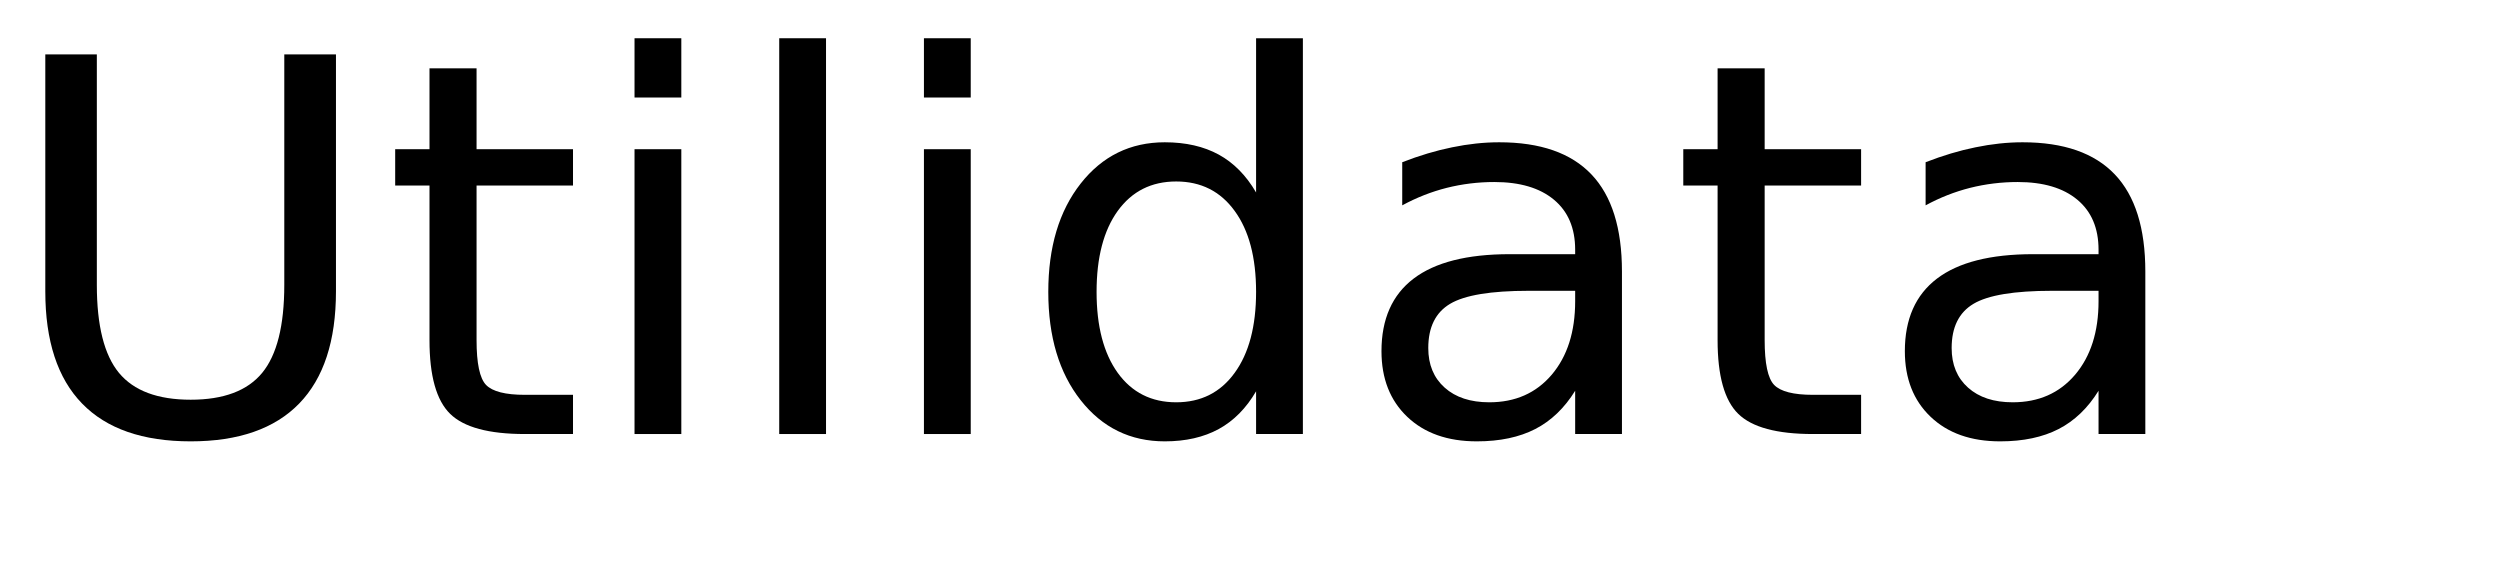
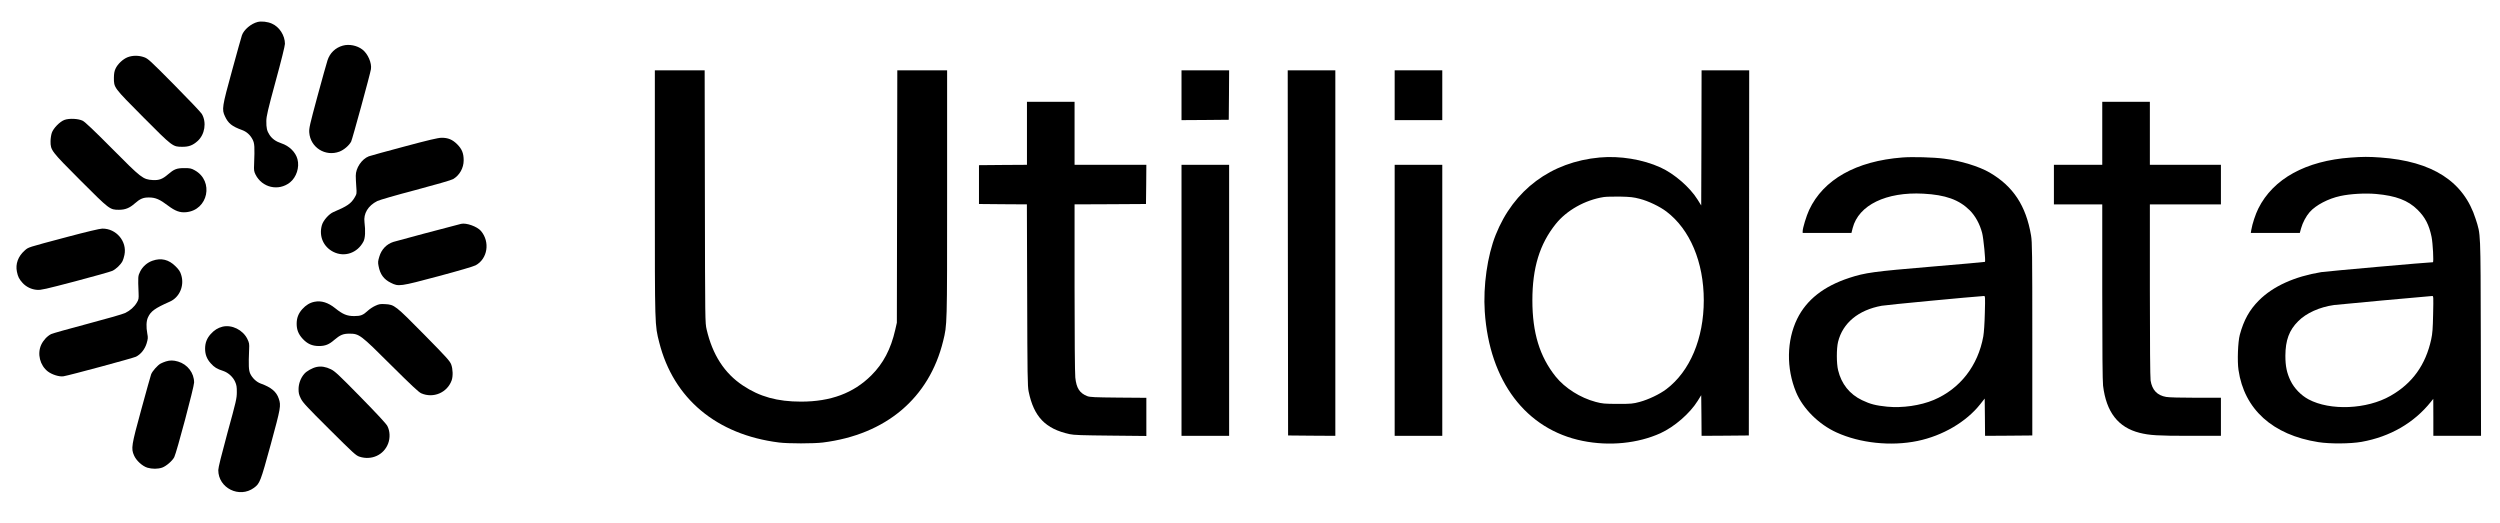
- <svg xmlns="http://www.w3.org/2000/svg" xmlns:xlink="http://www.w3.org/1999/xlink" width="288" height="65" viewBox="0 0 288 65">
-   <defs>
-     <g>
-       <g id="glyph-0-0">
-         <path d="M 5.219 -43.734 L 11.156 -43.734 L 11.156 -17.172 C 11.156 -12.484 12.004 -9.109 13.703 -7.047 C 15.41 -4.984 18.164 -3.953 21.969 -3.953 C 25.758 -3.953 28.504 -4.984 30.203 -7.047 C 31.898 -9.109 32.75 -12.484 32.75 -17.172 L 32.75 -43.734 L 38.703 -43.734 L 38.703 -16.438 C 38.703 -10.727 37.289 -6.422 34.469 -3.516 C 31.645 -0.609 27.477 0.844 21.969 0.844 C 16.445 0.844 12.273 -0.609 9.453 -3.516 C 6.629 -6.422 5.219 -10.727 5.219 -16.438 Z M 5.219 -43.734 " />
-       </g>
-       <g id="glyph-0-1">
-         <path d="M 10.984 -42.125 L 10.984 -32.812 L 22.094 -32.812 L 22.094 -28.625 L 10.984 -28.625 L 10.984 -10.812 C 10.984 -8.133 11.348 -6.414 12.078 -5.656 C 12.816 -4.895 14.305 -4.516 16.547 -4.516 L 22.094 -4.516 L 22.094 0 L 16.547 0 C 12.391 0 9.52 -0.773 7.938 -2.328 C 6.352 -3.879 5.562 -6.707 5.562 -10.812 L 5.562 -28.625 L 1.609 -28.625 L 1.609 -32.812 L 5.562 -32.812 L 5.562 -42.125 Z M 10.984 -42.125 " />
-       </g>
-       <g id="glyph-0-2">
-         <path d="M 5.656 -32.812 L 11.047 -32.812 L 11.047 0 L 5.656 0 Z M 5.656 -45.594 L 11.047 -45.594 L 11.047 -38.766 L 5.656 -38.766 Z M 5.656 -45.594 " />
-       </g>
-       <g id="glyph-0-3">
-         <path d="M 5.656 -45.594 L 11.047 -45.594 L 11.047 0 L 5.656 0 Z M 5.656 -45.594 " />
-       </g>
-       <g id="glyph-0-4">
-         <path d="M 27.25 -27.828 L 27.25 -45.594 L 32.641 -45.594 L 32.641 0 L 27.25 0 L 27.25 -4.922 C 26.113 -2.973 24.68 -1.523 22.953 -0.578 C 21.223 0.367 19.148 0.844 16.734 0.844 C 12.766 0.844 9.535 -0.734 7.047 -3.891 C 4.555 -7.055 3.312 -11.219 3.312 -16.375 C 3.312 -21.531 4.555 -25.691 7.047 -28.859 C 9.535 -32.023 12.766 -33.609 16.734 -33.609 C 19.148 -33.609 21.223 -33.133 22.953 -32.188 C 24.68 -31.238 26.113 -29.785 27.25 -27.828 Z M 8.875 -16.375 C 8.875 -12.414 9.688 -9.305 11.312 -7.047 C 12.945 -4.785 15.191 -3.656 18.047 -3.656 C 20.898 -3.656 23.145 -4.785 24.781 -7.047 C 26.426 -9.305 27.25 -12.414 27.25 -16.375 C 27.25 -20.344 26.426 -23.453 24.781 -25.703 C 23.145 -27.961 20.898 -29.094 18.047 -29.094 C 15.191 -29.094 12.945 -27.961 11.312 -25.703 C 9.688 -23.453 8.875 -20.344 8.875 -16.375 Z M 8.875 -16.375 " />
-       </g>
-       <g id="glyph-0-5">
-         <path d="M 20.562 -16.5 C 16.207 -16.5 13.191 -16 11.516 -15 C 9.836 -14 9 -12.301 9 -9.906 C 9 -7.988 9.629 -6.469 10.891 -5.344 C 12.148 -4.219 13.863 -3.656 16.031 -3.656 C 19.02 -3.656 21.414 -4.711 23.219 -6.828 C 25.02 -8.953 25.922 -11.773 25.922 -15.297 L 25.922 -16.5 Z M 31.312 -18.719 L 31.312 0 L 25.922 0 L 25.922 -4.984 C 24.691 -2.992 23.16 -1.523 21.328 -0.578 C 19.492 0.367 17.25 0.844 14.594 0.844 C 11.227 0.844 8.555 -0.098 6.578 -1.984 C 4.598 -3.867 3.609 -6.391 3.609 -9.547 C 3.609 -13.242 4.844 -16.031 7.312 -17.906 C 9.781 -19.781 13.469 -20.719 18.375 -20.719 L 25.922 -20.719 L 25.922 -21.234 C 25.922 -23.723 25.102 -25.645 23.469 -27 C 21.844 -28.352 19.555 -29.031 16.609 -29.031 C 14.734 -29.031 12.906 -28.805 11.125 -28.359 C 9.352 -27.91 7.645 -27.238 6 -26.344 L 6 -31.312 C 7.977 -32.082 9.895 -32.656 11.75 -33.031 C 13.602 -33.414 15.41 -33.609 17.172 -33.609 C 21.91 -33.609 25.453 -32.375 27.797 -29.906 C 30.141 -27.445 31.312 -23.719 31.312 -18.719 Z M 31.312 -18.719 " />
-       </g>
-     </g>
-   </defs>
-   <g fill="rgb(0%, 0%, 0%)" fill-opacity="1">
-     <use xlink:href="#glyph-0-0" x="0" y="50" />
-     <use xlink:href="#glyph-0-1" x="43.916" y="50" />
-     <use xlink:href="#glyph-0-2" x="67.441" y="50" />
-     <use xlink:href="#glyph-0-3" x="84.111" y="50" />
-     <use xlink:href="#glyph-0-2" x="100.781" y="50" />
-     <use xlink:href="#glyph-0-4" x="117.451" y="50" />
-     <use xlink:href="#glyph-0-5" x="155.537" y="50" />
-     <use xlink:href="#glyph-0-1" x="192.305" y="50" />
-     <use xlink:href="#glyph-0-5" x="215.83" y="50" />
+ <svg xmlns="http://www.w3.org/2000/svg" version="1.0" width="3413pt" height="713pt" viewBox="0 0 3413 713" preserveAspectRatio="xMidYMid meet">
+   <g transform="translate(0,713) scale(0.1,-0.1)" fill="#000000" stroke="none">
+     <path d="M3517 6830 c-90 -23 -187 -105 -214 -181 -7 -19 -67 -234 -134 -479 -138 -502 -143 -533 -97 -630 44 -94 94 -135 232 -185 63 -23 111 -66 144 -129 28 -54 30 -99 21 -341 -4 -78 -1 -96 19 -137 89 -180 314 -232 470 -109 89 71 133 206 103 318 -26 97 -112 181 -221 217 -73 24 -125 61 -160 114 -36 55 -45 94 -44 192 1 63 20 148 127 541 75 273 127 484 127 510 0 115 -76 233 -179 277 -58 26 -142 35 -194 22z" />
+     <path d="M4680 6507 c-101 -28 -177 -101 -209 -201 -11 -33 -73 -254 -137 -490 -106 -393 -116 -436 -112 -495 15 -204 219 -333 412 -261 62 24 132 84 160 137 16 32 260 922 270 988 14 84 -42 212 -117 269 -73 56 -182 77 -267 53z" />
+     <path d="M1743 6349 c-64 -25 -137 -93 -166 -157 -16 -34 -21 -67 -22 -122 0 -139 -6 -130 398 -537 406 -408 405 -407 537 -407 88 -1 144 21 208 79 99 89 125 255 57 370 -13 22 -183 201 -377 397 -332 335 -357 358 -411 377 -73 26 -156 26 -224 0z" />
+     <path d="M8940 4491 c0 -1841 -1 -1794 60 -2036 194 -767 783 -1259 1635 -1366 129 -16 471 -16 600 0 860 108 1450 606 1641 1386 55 227 54 186 54 2011 l0 1684 -340 0 -340 0 -3 -1722 -3 -1723 -22 -97 c-60 -264 -164 -461 -327 -623 -243 -242 -554 -358 -960 -358 -322 0 -564 67 -793 220 -252 167 -415 420 -495 765 -21 93 -21 95 -24 1816 l-3 1722 -340 0 -340 0 0 -1679z" />
+     <path d="M16130 5830 l0 -340 323 2 322 3 3 338 2 337 -325 0 -325 0 0 -340z" />
+     <path d="M17582 3678 l3 -2493 323 -3 322 -2 0 2495 0 2495 -325 0 -325 0 2 -2492z" />
+     <path d="M19040 5830 l0 -340 325 0 325 0 0 340 0 340 -325 0 -325 0 0 -340z" />
+     <path d="M23228 5248 l-3 -923 -49 79 c-106 170 -317 353 -507 440 -242 110 -554 161 -829 136 -664 -60 -1176 -441 -1421 -1057 -114 -286 -172 -698 -149 -1047 63 -949 562 -1609 1336 -1765 364 -74 754 -35 1063 105 190 87 401 270 507 440 l49 79 3 -278 2 -277 323 2 322 3 3 2493 2 2492 -325 0 -325 0 -2 -922z m-843 -832 c118 -30 274 -105 365 -174 322 -244 510 -691 510 -1212 0 -521 -188 -968 -510 -1212 -90 -69 -246 -143 -365 -175 -93 -25 -114 -27 -300 -27 -184 1 -208 3 -300 27 -211 56 -421 189 -547 346 -219 274 -318 598 -318 1041 0 443 99 767 318 1041 150 188 402 329 657 369 33 5 134 7 225 6 138 -3 181 -8 265 -30z" />
+     <path d="M14020 5310 l0 -430 -327 -2 -328 -3 0 -265 0 -265 327 -3 327 -2 4 -1238 c3 -1096 5 -1246 20 -1317 71 -345 229 -510 560 -582 58 -13 168 -16 560 -20 l487 -5 0 261 0 260 -382 3 c-327 3 -389 6 -425 20 -104 41 -148 109 -163 254 -6 50 -10 592 -10 1226 l0 1138 488 2 487 3 3 268 2 267 -490 0 -490 0 0 430 0 430 -325 0 -325 0 0 -430z" />
+     <path d="M28700 5310 l0 -430 -330 0 -330 0 0 -270 0 -270 330 0 330 0 0 -1192 c0 -808 4 -1222 11 -1283 44 -362 206 -570 499 -644 137 -34 244 -41 683 -41 l427 0 0 260 0 260 -342 0 c-206 0 -367 4 -405 11 -123 21 -192 94 -213 224 -6 37 -10 514 -10 1233 l0 1172 485 0 485 0 0 270 0 270 -485 0 -485 0 0 430 0 430 -325 0 -325 0 0 -430z" />
+     <path d="M880 5493 c-63 -23 -152 -114 -173 -177 -9 -27 -17 -79 -17 -115 0 -123 8 -133 407 -533 400 -400 402 -402 528 -402 84 0 144 24 213 85 75 66 117 84 197 83 87 0 147 -26 260 -112 97 -73 162 -97 245 -89 302 27 384 425 119 572 -49 27 -63 30 -144 30 -102 0 -138 -14 -222 -86 -74 -64 -122 -82 -208 -77 -134 9 -153 24 -555 429 -246 248 -369 364 -400 380 -60 30 -185 36 -250 12z" />
+     <path d="M5522 5130 c-244 -65 -463 -125 -487 -134 -97 -38 -179 -160 -178 -266 0 -30 3 -98 7 -150 7 -93 7 -96 -23 -147 -49 -83 -102 -119 -289 -198 -61 -26 -138 -113 -157 -177 -44 -151 19 -298 157 -367 152 -76 328 -15 410 142 24 46 29 144 14 263 -16 118 49 226 174 289 30 15 250 79 524 151 295 79 486 134 512 149 88 52 144 151 144 256 0 96 -23 154 -89 220 -66 65 -125 89 -215 88 -44 0 -184 -33 -504 -119z" />
+     <path d="M25970 4980 c-631 -49 -1077 -301 -1271 -715 -38 -81 -89 -248 -89 -292 l0 -23 333 0 333 0 17 68 c81 312 457 495 964 468 303 -16 487 -82 634 -227 76 -76 137 -187 169 -309 19 -70 49 -384 39 -395 -3 -2 -330 -32 -728 -65 -796 -67 -905 -82 -1126 -154 -349 -115 -582 -299 -710 -559 -144 -295 -150 -676 -15 -1001 93 -224 310 -440 553 -550 320 -146 743 -191 1105 -116 343 71 667 261 857 503 l60 76 3 -255 2 -254 323 2 322 3 0 1315 c0 1190 -2 1324 -17 1415 -69 407 -243 671 -565 859 -144 84 -398 162 -623 190 -146 19 -434 27 -570 16z m1127 -2122 c-3 -139 -12 -268 -21 -320 -72 -401 -317 -716 -676 -868 -183 -77 -428 -112 -637 -92 -155 16 -228 34 -343 89 -169 81 -281 221 -326 408 -23 93 -23 295 -1 387 63 258 277 436 597 494 65 12 1224 122 1394 133 18 1 19 -7 13 -231z" />
+     <path d="M32094 4979 c-615 -44 -1060 -289 -1263 -695 -39 -78 -82 -208 -96 -291 l-7 -43 334 0 335 0 17 62 c22 79 68 166 118 223 84 95 254 184 418 219 138 30 337 41 488 28 270 -24 437 -87 566 -215 105 -104 158 -207 192 -372 17 -85 31 -345 18 -345 -61 0 -1454 -124 -1524 -135 -365 -60 -658 -193 -850 -385 -131 -131 -208 -270 -262 -470 -26 -95 -36 -361 -18 -481 78 -537 466 -887 1090 -985 156 -25 440 -23 591 4 390 70 716 259 946 547 l32 40 1 -252 0 -253 325 0 326 0 -3 1338 c-4 1482 0 1401 -70 1622 -162 513 -590 789 -1303 840 -156 11 -239 11 -401 -1z m1123 -2136 c-4 -201 -9 -267 -26 -345 -76 -350 -258 -603 -556 -772 -323 -185 -823 -206 -1119 -48 -102 55 -194 149 -245 253 -51 106 -71 199 -71 342 1 211 51 349 175 472 110 111 292 193 490 221 39 6 1263 118 1339 123 18 1 18 -9 13 -246z" />
+     <path d="M16130 3030 l0 -1850 325 0 325 0 0 1850 0 1850 -325 0 -325 0 0 -1850z" />
+     <path d="M19040 3030 l0 -1850 325 0 325 0 0 1850 0 1850 -325 0 -325 0 0 -1850z" />
+     <path d="M6295 4074 c-185 -47 -876 -231 -923 -246 -94 -30 -164 -102 -193 -200 -19 -62 -21 -79 -11 -129 21 -114 71 -182 168 -230 106 -53 121 -51 649 90 284 76 478 133 508 149 164 88 200 319 73 469 -52 61 -201 114 -271 97z" />
+     <path d="M920 3896 c-563 -150 -529 -139 -584 -187 -89 -79 -127 -183 -105 -289 14 -68 30 -100 76 -151 49 -55 123 -91 198 -96 53 -5 112 9 520 116 253 67 482 131 508 143 50 23 115 85 140 134 8 16 20 54 26 84 38 184 -112 362 -303 359 -31 0 -213 -43 -476 -113z" />
+     <path d="M2083 3571 c-73 -25 -136 -80 -170 -149 -30 -61 -30 -69 -21 -292 3 -78 1 -89 -24 -131 -35 -59 -91 -109 -159 -142 -30 -15 -261 -81 -514 -148 -253 -67 -477 -130 -497 -140 -55 -28 -107 -85 -136 -147 -56 -124 -16 -281 92 -364 59 -44 157 -74 213 -65 81 13 947 247 989 267 66 33 121 101 146 183 18 62 20 77 9 132 -17 93 -14 173 9 222 38 84 95 125 296 214 135 58 204 219 158 365 -14 47 -30 71 -78 119 -92 92 -196 117 -313 76z" />
+     <path d="M4293 3010 c-64 -13 -116 -45 -166 -100 -53 -59 -77 -121 -77 -200 0 -81 24 -142 81 -204 64 -70 130 -100 224 -100 84 0 138 21 208 83 80 68 121 86 207 86 135 -1 150 -12 570 -431 275 -273 376 -368 410 -383 166 -73 355 8 416 176 20 57 17 153 -6 217 -19 48 -58 92 -369 408 -394 399 -406 409 -532 416 -67 4 -84 1 -134 -22 -32 -14 -77 -44 -100 -65 -69 -64 -100 -76 -190 -76 -98 0 -156 24 -260 108 -96 77 -189 106 -282 87z" />
+     <path d="M3037 2670 c-63 -16 -112 -47 -160 -100 -53 -59 -77 -121 -77 -200 0 -79 24 -141 77 -200 48 -54 85 -77 170 -104 69 -23 134 -82 163 -148 19 -43 24 -70 23 -143 0 -83 -9 -123 -127 -551 -84 -310 -126 -478 -126 -512 0 -245 288 -388 487 -242 81 60 89 81 229 592 137 503 142 530 110 625 -32 96 -103 155 -247 207 -58 21 -115 75 -143 135 -21 48 -24 107 -15 331 4 77 1 90 -24 142 -61 125 -213 199 -340 168z" />
+     <path d="M2265 2196 c-22 -7 -54 -20 -71 -29 -42 -22 -116 -106 -131 -148 -7 -19 -67 -234 -134 -479 -136 -496 -141 -532 -99 -628 30 -70 114 -146 182 -167 66 -19 142 -19 201 1 55 19 140 92 166 143 32 63 271 961 271 1019 0 130 -90 248 -219 286 -64 19 -111 19 -166 2z" />
+     <path d="M4322 2120 c-57 -12 -138 -57 -169 -95 -48 -55 -76 -132 -77 -205 0 -56 5 -78 31 -131 28 -56 79 -111 390 -420 333 -331 362 -358 412 -374 164 -53 331 24 390 180 29 77 25 169 -10 238 -16 32 -136 161 -367 397 -300 306 -351 353 -405 379 -70 34 -132 44 -195 31z" />
  </g>
</svg>
